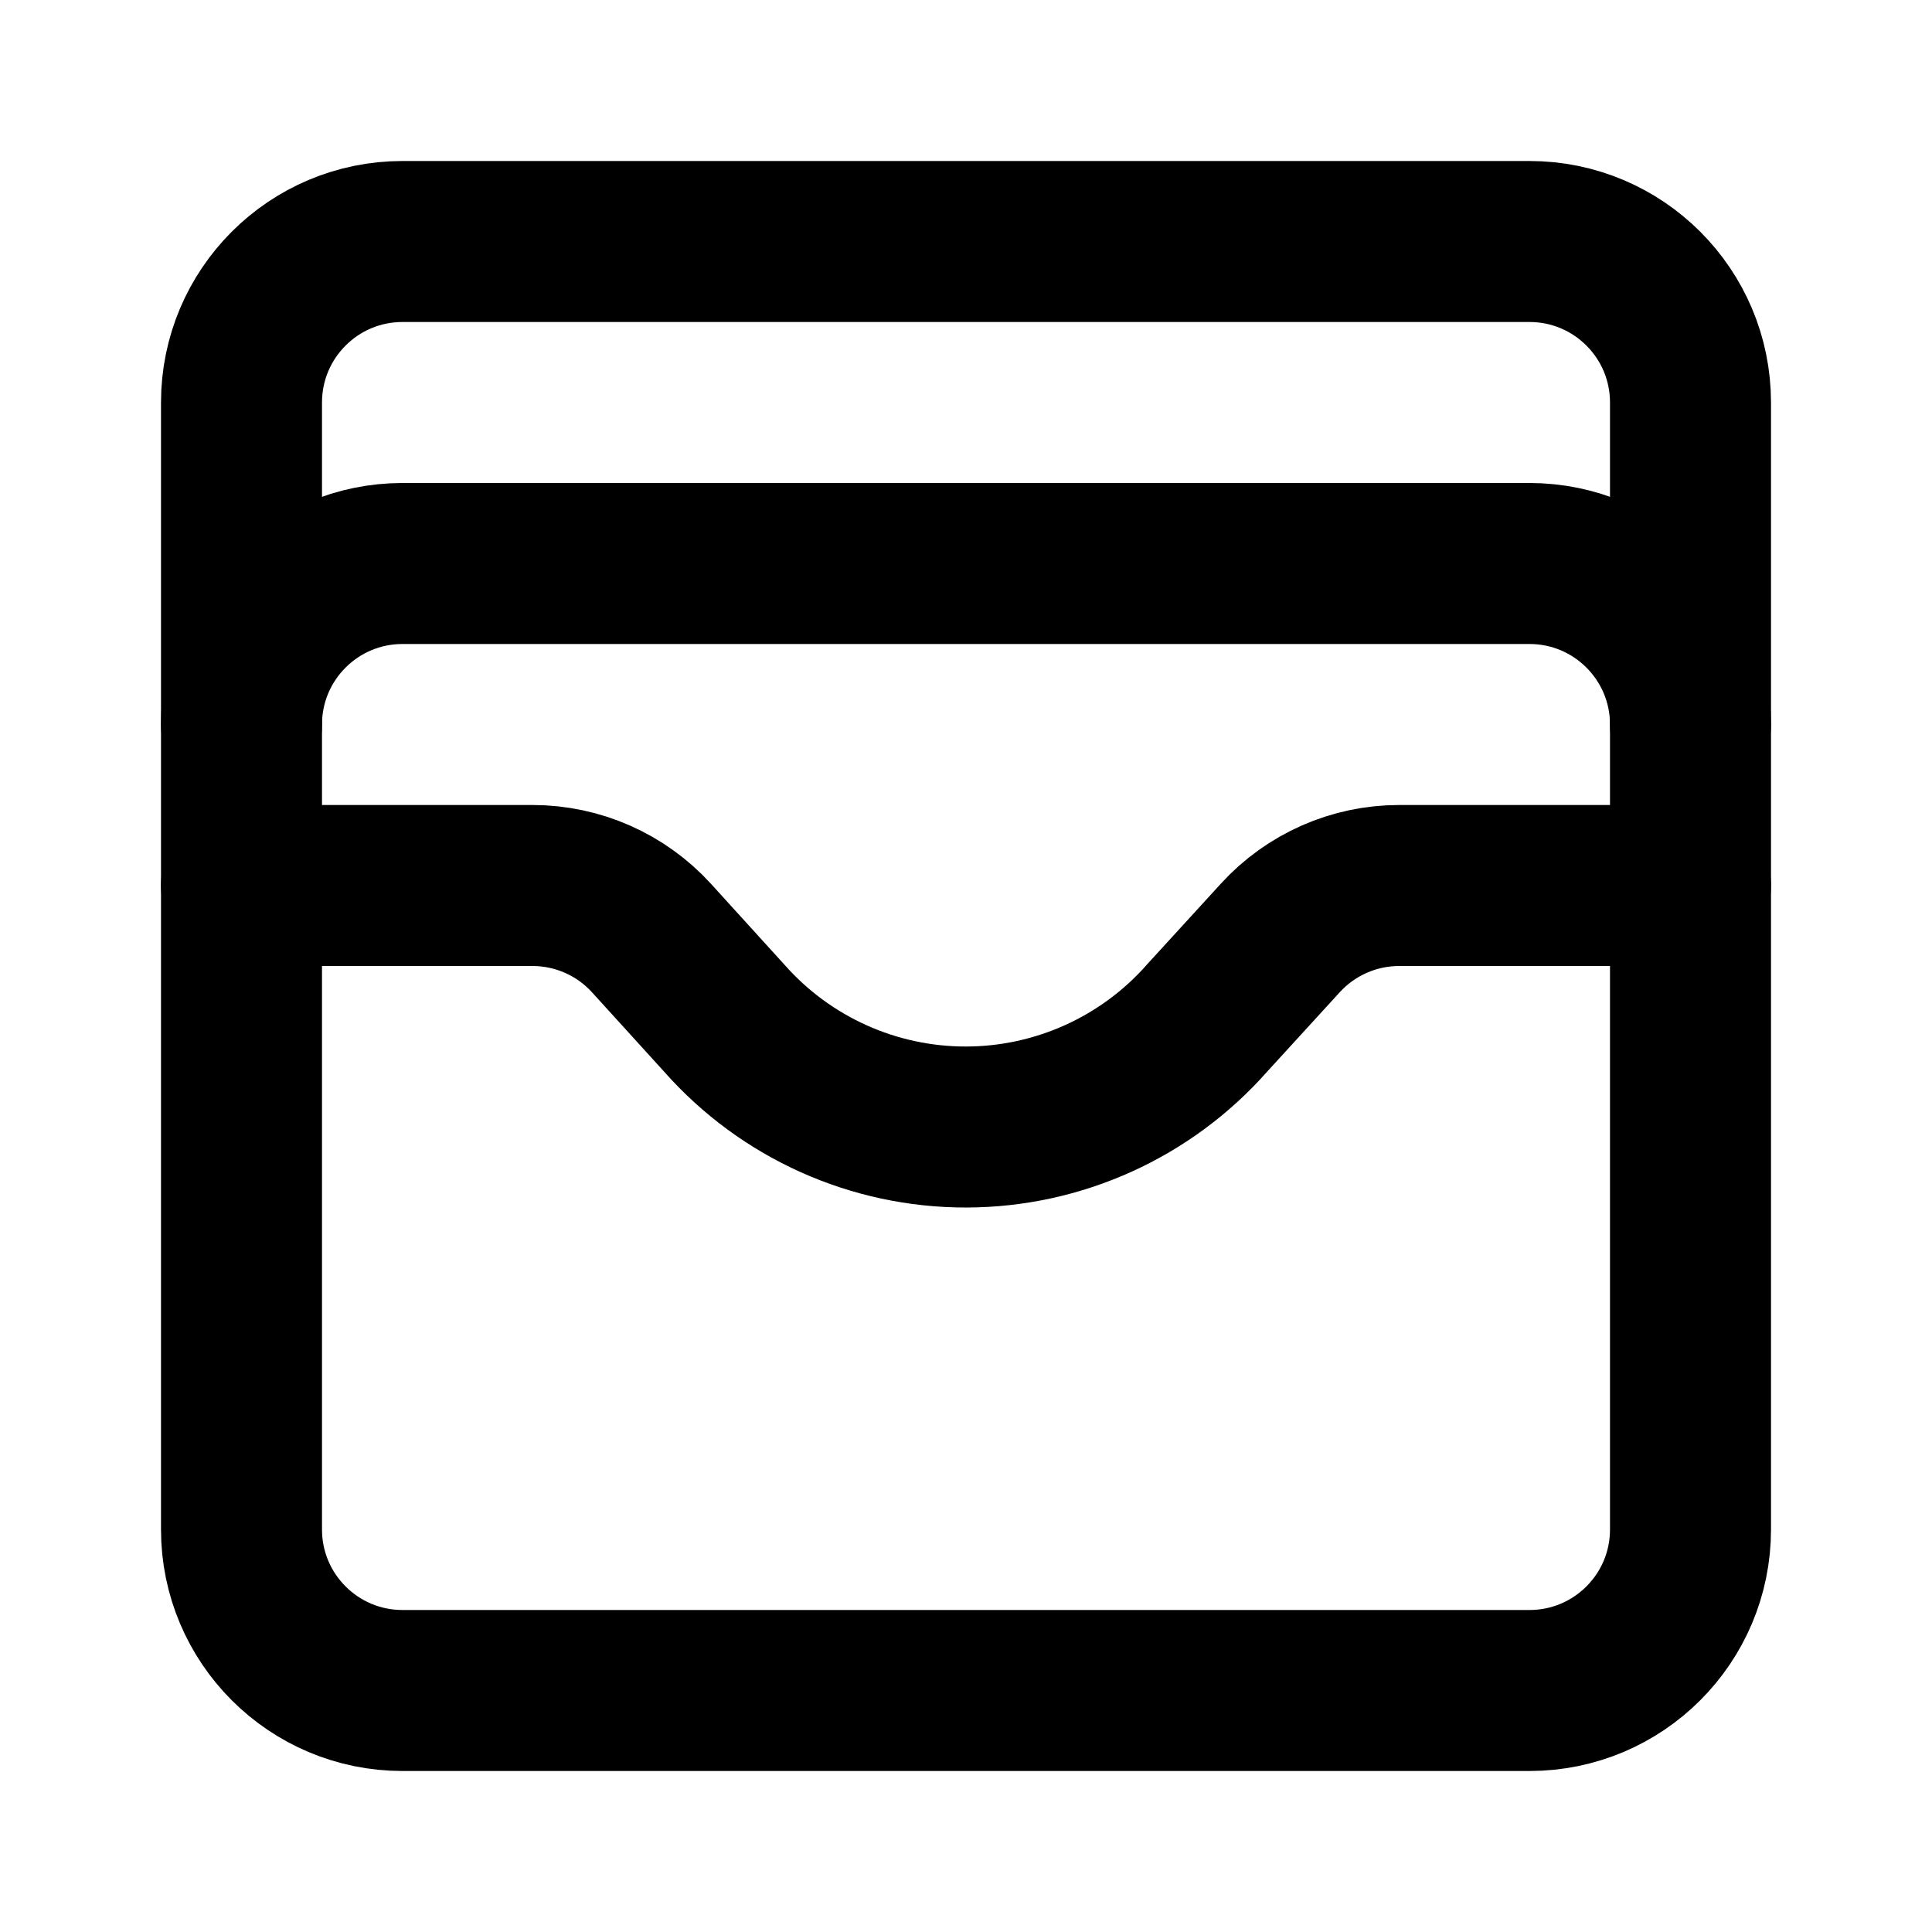
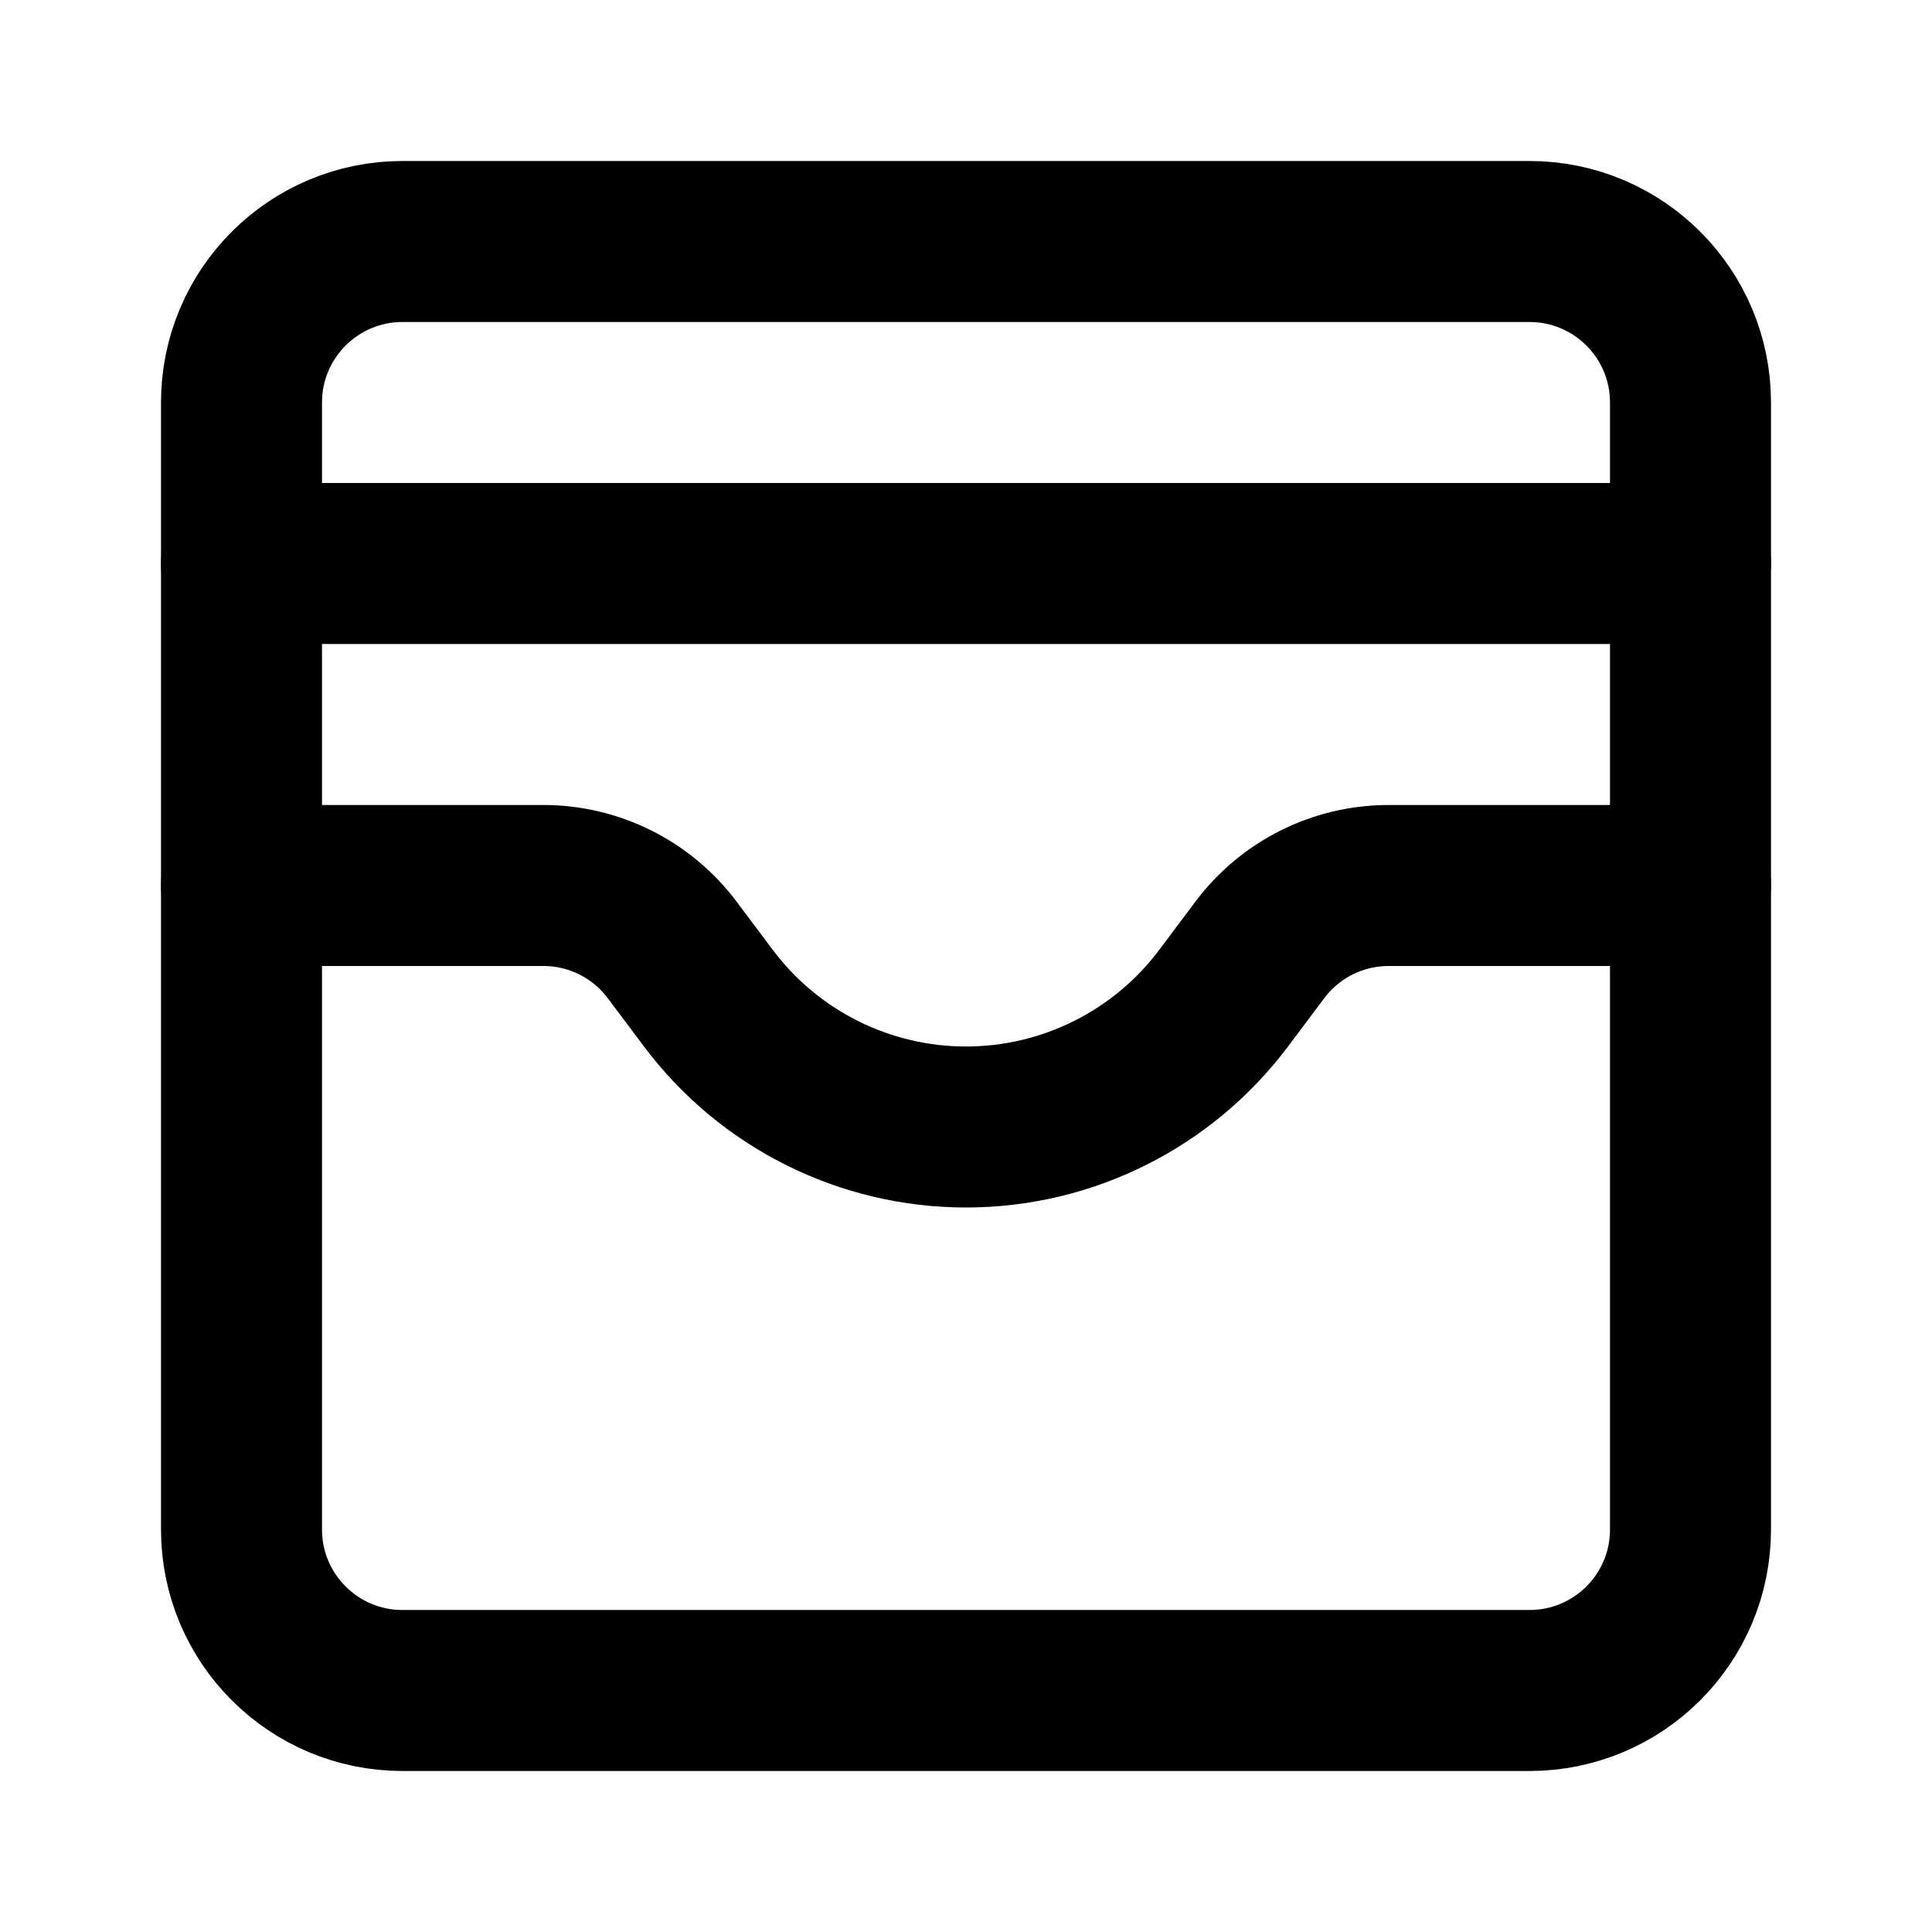
<svg xmlns="http://www.w3.org/2000/svg" width="24" height="24" viewBox="0 0 24 24" fill="none" stroke="currentColor" stroke-width="2" stroke-linecap="round" stroke-linejoin="round">
-   <path d="M3 11h3.615a2 2 0 0 1 1.48.655l.905.996a4 4 0 0 0 6-.01l.905-.99A2 2 0 0 1 17.381 11H21" />
-   <path d="M3 9a2 2 0 0 1 2-2h14a2 2 0 0 1 2 2" />
+   <path d="M3 11h3.75a2 2 0 0 1 1.6.8l.45.6a4 4 0 0 0 6.4 0l.45-.6a2 2 0 0 1 1.6-.8H21" />
+   <path d="M3 7h18" />
  <rect x="3" y="3" width="18" height="18" rx="2" />
</svg>
